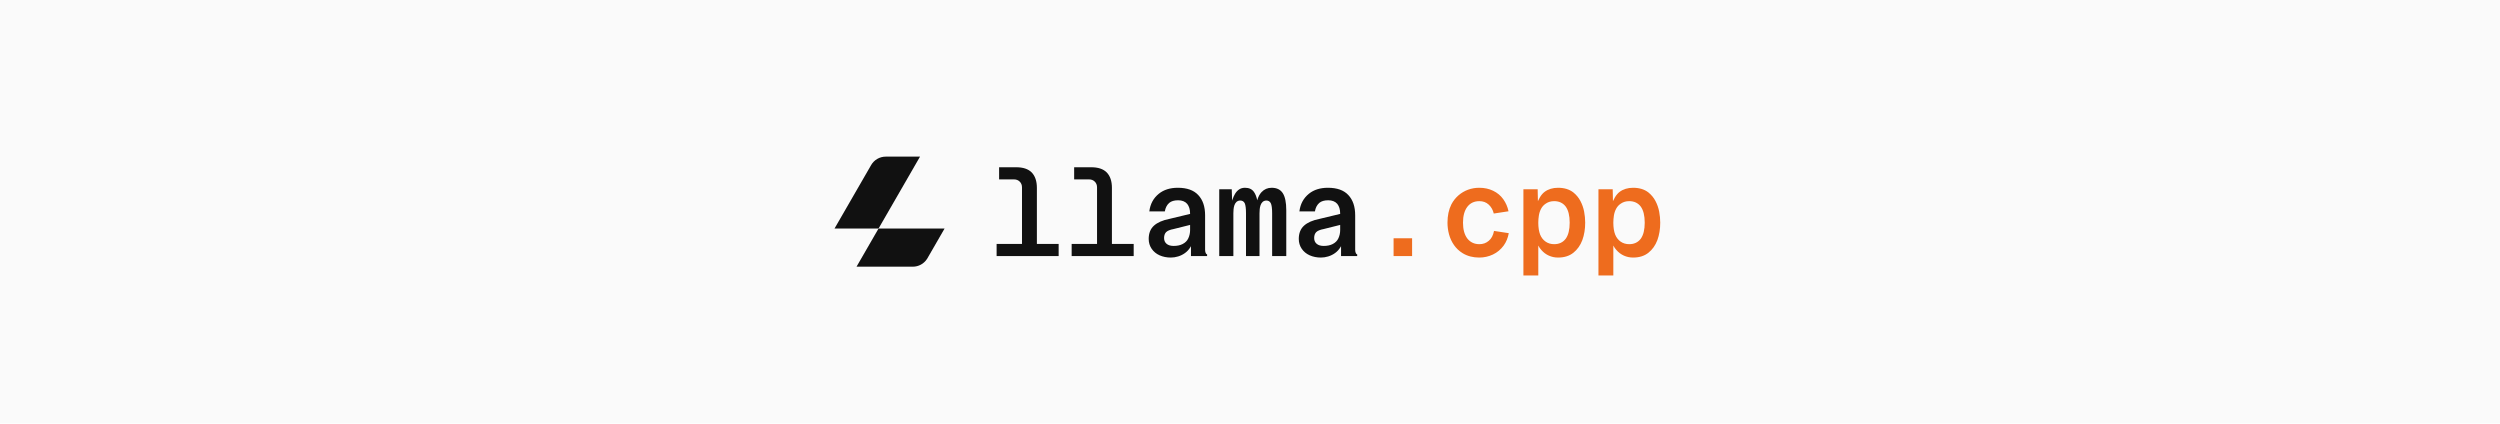
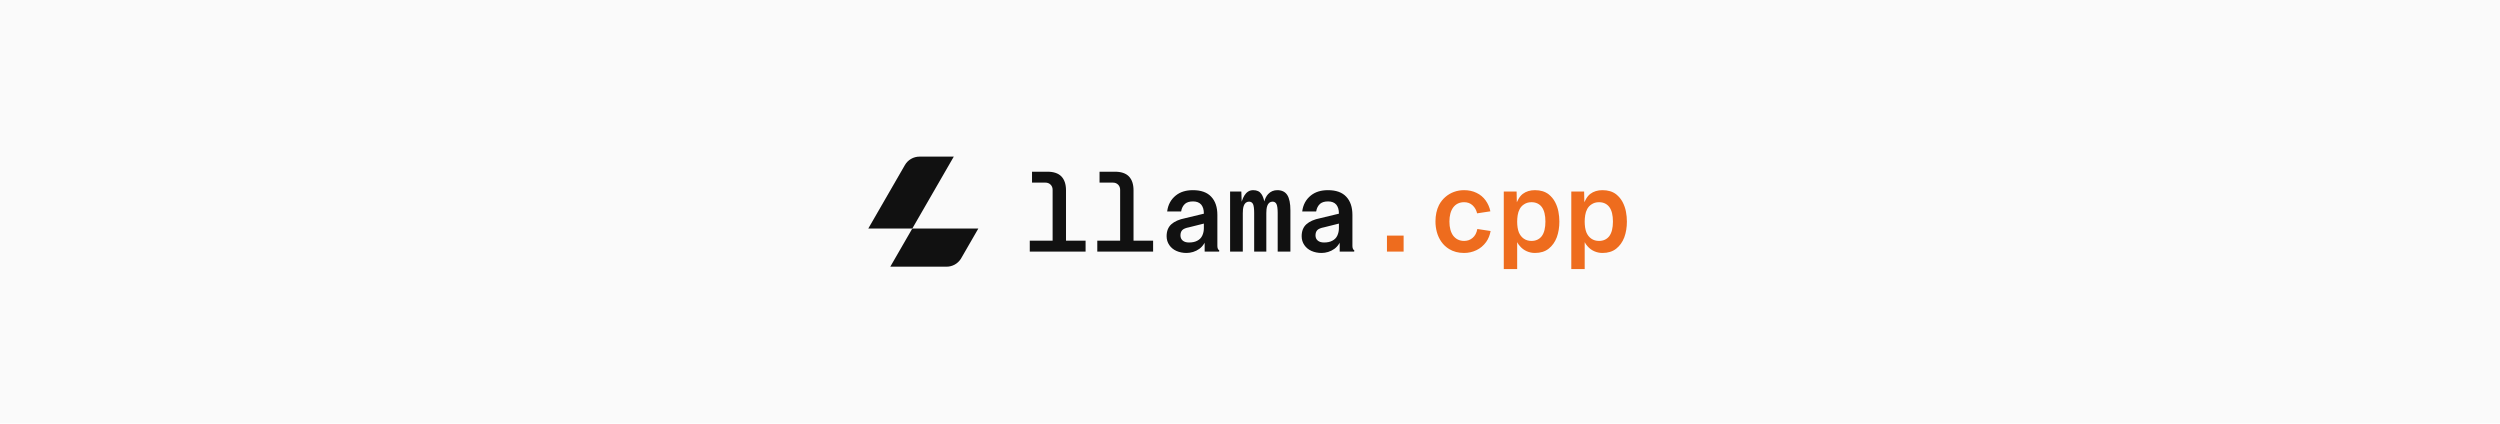
<svg xmlns="http://www.w3.org/2000/svg" width="1128" height="191" viewBox="0 0 1128 191" fill="none">
  <rect width="1128" height="191" fill="#FAFAFA" />
-   <g transform="translate(376.534 66.850) scale(0.0955)">
+   <g transform="translate(391.766 66.850) scale(0.0955)">
    <g transform="translate(0 0)">
      <path transform="translate(0 40) scale(0.866667)" d="M600 392L504.249 558L504.137 557.929C487.252 584.069 458.193 600 426.864 600H120L240 392H600Z" fill="#111111" />
      <path transform="translate(0 40) scale(0.866667)" d="M240 392H0L199.602 46.025C216.032 17.546 246.411 3.25756e-05 279.29 0H466.154L240 392Z" fill="#111111" />
-       <path d="M765.818 509.773V452.455H885.773V185.364Q885.773 168.818 875.136 158.182Q864.5 147.545 847.955 147.545H777.636V90.227H858.591Q907.045 90.227 931.273 114.455Q956.091 139.864 956.091 187.727V452.455H1058.909V509.773ZM1120.364 509.773V452.455H1240.318V185.364Q1240.318 168.818 1229.682 158.182Q1219.045 147.545 1202.5 147.545H1132.182V90.227H1213.136Q1261.591 90.227 1285.818 114.455Q1310.636 139.864 1310.636 187.727V452.455H1413.455V509.773ZM1588.955 516.864Q1560 516.864 1535.773 506.227Q1512.136 495.591 1498.25 475.205Q1484.364 454.818 1484.364 428.818Q1484.364 388.636 1509.182 366.182Q1534 343.727 1581.864 334.273L1679.955 310.636Q1679.955 294.091 1676.409 282.864Q1672.864 271.636 1666.364 263.364Q1651.591 246.227 1623.227 246.227Q1596.045 246.227 1581.273 258.636Q1564.727 273.409 1560.591 298.818H1487.318Q1493.818 246.227 1532.818 214.909Q1567.682 187.136 1622.045 187.136Q1686.455 187.136 1718.364 221.409Q1750.864 255.682 1750.864 317.136V480.227Q1750.864 488.5 1753.523 495Q1756.182 501.5 1760.318 501.5V509.773H1684.091V463.091Q1682.318 466.045 1680.545 469Q1670.5 484.955 1655.727 495.591Q1640.955 506.227 1623.523 511.545Q1606.091 516.864 1588.955 516.864ZM1601.955 461.909Q1627.364 461.909 1644.5 453.045Q1663.409 443.591 1671.682 425.568Q1679.955 407.545 1679.955 386.864V362.636L1601.955 382.136Q1576.545 386.864 1566.5 396.909Q1557.045 406.955 1557.045 424.682Q1557.045 441.818 1568.864 451.864Q1580.682 461.909 1601.955 461.909ZM1817.636 509.773V194.227H1876.727L1878.5 248Q1879.091 245.636 1880.273 242.682Q1885 227.909 1892.682 215.205Q1900.364 202.5 1911.886 194.818Q1923.409 187.136 1939.364 187.136Q1968.318 187.136 1981.909 207.227Q1991.955 221.409 1997.273 246.227Q2003.773 222.591 2017.364 207.818Q2036.864 187.136 2065.227 187.136Q2101.273 187.136 2117.818 212.545Q2134.364 237.955 2134.364 293.5V509.773H2067.591V307.091Q2067.591 272.818 2061.091 259.818Q2054.591 247.409 2040.409 247.409Q2030.955 247.409 2023.273 253.318Q2016.182 259.818 2012.932 269.273Q2009.682 278.727 2008.795 288.773Q2007.909 298.818 2007.909 307.682V509.773H1944.091V307.091Q1944.091 274 1938.182 260.409Q1931.682 247.409 1916.909 247.409Q1907.455 247.409 1899.773 253.318Q1892.682 259.818 1889.432 269.273Q1886.182 278.727 1885.295 288.773Q1884.409 298.818 1884.409 307.682V509.773ZM2298.045 516.864Q2269.091 516.864 2244.864 506.227Q2221.227 495.591 2207.341 475.205Q2193.455 454.818 2193.455 428.818Q2193.455 388.636 2218.273 366.182Q2243.091 343.727 2290.955 334.273L2389.045 310.636Q2389.045 294.091 2385.5 282.864Q2381.955 271.636 2375.455 263.364Q2360.682 246.227 2332.318 246.227Q2305.136 246.227 2290.364 258.636Q2273.818 273.409 2269.682 298.818H2196.409Q2202.909 246.227 2241.909 214.909Q2276.773 187.136 2331.136 187.136Q2395.545 187.136 2427.455 221.409Q2459.955 255.682 2459.955 317.136V480.227Q2459.955 488.5 2462.614 495Q2465.273 501.5 2469.409 501.5V509.773H2393.182V463.091Q2391.409 466.045 2389.636 469Q2379.591 484.955 2364.818 495.591Q2350.045 506.227 2332.614 511.545Q2315.182 516.864 2298.045 516.864ZM2311.045 461.909Q2336.455 461.909 2353.591 453.045Q2372.5 443.591 2380.773 425.568Q2389.045 407.545 2389.045 386.864V362.636L2311.045 382.136Q2285.636 386.864 2275.591 396.909Q2266.136 406.955 2266.136 424.682Q2266.136 441.818 2277.955 451.864Q2289.773 461.909 2311.045 461.909Z" fill="#111111" />
-       <path d="M2641.364 509.773V425.864H2728.818V509.773ZM3046.136 516.864Q3001.227 516.864 2967.545 496.182Q2942.727 480.818 2926.773 457.773Q2910.818 434.727 2903.432 407.545Q2896.045 380.364 2896.045 352Q2896.045 302.364 2914.364 265.727Q2927.364 240.909 2947.75 223.182Q2968.136 205.455 2993.25 196.295Q3018.364 187.136 3046.136 187.136Q3082.773 187.136 3111.727 201.318Q3141.273 215.5 3159.591 241.205Q3177.909 266.909 3184.409 298.227L3114.682 308.864Q3108.773 283.455 3091.045 266.909Q3073.318 250.364 3046.727 250.364Q3010.091 250.364 2989.409 277.545Q2969.318 304.727 2969.318 352Q2969.318 399.273 2989.409 426.455Q3010.682 453.636 3046.727 453.636Q3072.727 453.636 3091.045 437.682Q3109.955 422.318 3115.864 391L3185.591 401.636Q3179.682 434.727 3161.955 459.545Q3141.273 487.909 3110.841 502.386Q3080.409 516.864 3046.136 516.864ZM3254.727 601.364V194.227H3322.091L3323.273 250.364Q3327.409 241.5 3332.136 233.227Q3341.591 216.682 3354.591 206.636Q3380.591 187.136 3418.409 187.136Q3462.136 187.136 3490.5 209Q3511.773 226.136 3524.182 249.773Q3536.591 273.409 3541.614 299.705Q3546.636 326 3546.636 352Q3546.636 397.5 3533.045 434.727Q3518.864 471.955 3490.5 494.409Q3462.136 516.864 3418.409 516.864Q3395.364 516.864 3374.977 507.705Q3354.591 498.545 3339.818 481.409Q3330.955 471.955 3325.045 460.136V601.364ZM3400.091 453.636Q3434.955 453.636 3454.455 428.227Q3473.364 402.227 3473.364 352Q3473.364 301.773 3454.455 275.773Q3434.955 250.364 3400.091 250.364Q3377.636 250.364 3361.091 261.591Q3346.318 271.045 3338.341 286.114Q3330.364 301.182 3327.705 318.614Q3325.045 336.045 3325.045 352Q3325.045 386.273 3333.909 408.727Q3342.773 430 3359.909 441.818Q3377.045 453.636 3400.091 453.636ZM3609.273 601.364V194.227H3676.636L3677.818 250.364Q3681.955 241.5 3686.682 233.227Q3696.136 216.682 3709.136 206.636Q3735.136 187.136 3772.955 187.136Q3816.682 187.136 3845.045 209Q3866.318 226.136 3878.727 249.773Q3891.136 273.409 3896.159 299.705Q3901.182 326 3901.182 352Q3901.182 397.5 3887.591 434.727Q3873.409 471.955 3845.045 494.409Q3816.682 516.864 3772.955 516.864Q3749.909 516.864 3729.523 507.705Q3709.136 498.545 3694.364 481.409Q3685.5 471.955 3679.591 460.136V601.364ZM3754.636 453.636Q3789.5 453.636 3809 428.227Q3827.909 402.227 3827.909 352Q3827.909 301.773 3809 275.773Q3789.5 250.364 3754.636 250.364Q3732.182 250.364 3715.636 261.591Q3700.864 271.045 3692.886 286.114Q3684.909 301.182 3682.25 318.614Q3679.591 336.045 3679.591 352Q3679.591 386.273 3688.455 408.727Q3697.318 430 3714.455 441.818Q3731.591 453.636 3754.636 453.636Z" fill="#EE6C1E" />
+       <path d="M762.986 488.753V437.178H870.92V196.851Q870.92 181.963 861.35 172.393Q851.779 162.822 836.892 162.822H773.62V111.247H846.462Q890.061 111.247 911.861 133.047Q934.192 155.91 934.192 198.978V437.178H1026.708V488.753ZM1082.004 488.753V437.178H1189.939V196.851Q1189.939 181.963 1180.368 172.393Q1170.798 162.822 1155.91 162.822H1092.638V111.247H1165.481Q1209.08 111.247 1230.879 133.047Q1253.211 155.91 1253.211 198.978V437.178H1345.726V488.753ZM1503.64 495.133Q1477.587 495.133 1455.787 485.562Q1434.519 475.992 1422.025 457.648Q1409.53 439.305 1409.53 415.91Q1409.53 379.755 1431.861 359.55Q1454.192 339.346 1497.26 330.838L1585.521 309.571Q1585.521 294.683 1582.331 284.581Q1579.141 274.479 1573.292 267.035Q1560 251.616 1534.479 251.616Q1510.02 251.616 1496.728 262.781Q1481.84 276.074 1478.119 298.937H1412.188Q1418.037 251.616 1453.129 223.436Q1484.499 198.446 1533.415 198.446Q1591.37 198.446 1620.082 229.284Q1649.325 260.123 1649.325 315.419V462.168Q1649.325 469.611 1651.718 475.46Q1654.11 481.309 1657.832 481.309V488.753H1589.243V446.748Q1587.648 449.407 1586.053 452.065Q1577.014 466.421 1563.722 475.992Q1550.429 485.562 1534.744 490.348Q1519.059 495.133 1503.64 495.133ZM1515.337 445.685Q1538.2 445.685 1553.62 437.71Q1570.634 429.202 1578.078 412.986Q1585.521 396.769 1585.521 378.16V356.36L1515.337 373.906Q1492.474 378.16 1483.436 387.198Q1474.928 396.237 1474.928 412.188Q1474.928 427.607 1485.562 436.646Q1496.196 445.685 1515.337 445.685ZM1709.407 488.753V204.826H1762.577L1764.172 253.211Q1764.703 251.084 1765.767 248.425Q1770.02 235.133 1776.933 223.701Q1783.845 212.27 1794.213 205.358Q1804.581 198.446 1818.937 198.446Q1844.99 198.446 1857.219 216.524Q1866.258 229.284 1871.043 251.616Q1876.892 230.348 1889.121 217.055Q1906.667 198.446 1932.188 198.446Q1964.622 198.446 1979.509 221.309Q1994.397 244.172 1994.397 294.151V488.753H1934.315V306.38Q1934.315 275.542 1928.466 263.845Q1922.618 252.679 1909.857 252.679Q1901.35 252.679 1894.438 257.996Q1888.057 263.845 1885.133 272.352Q1882.209 280.859 1881.411 289.898Q1880.613 298.937 1880.613 306.912V488.753H1823.19V306.38Q1823.19 276.605 1817.873 264.376Q1812.025 252.679 1798.732 252.679Q1790.225 252.679 1783.313 257.996Q1776.933 263.845 1774.008 272.352Q1771.084 280.859 1770.286 289.898Q1769.489 298.937 1769.489 306.912V488.753ZM2141.677 495.133Q2115.624 495.133 2093.824 485.562Q2072.556 475.992 2060.061 457.648Q2047.566 439.305 2047.566 415.91Q2047.566 379.755 2069.898 359.55Q2092.229 339.346 2135.297 330.838L2223.558 309.571Q2223.558 294.683 2220.368 284.581Q2217.178 274.479 2211.329 267.035Q2198.037 251.616 2172.515 251.616Q2148.057 251.616 2134.765 262.781Q2119.877 276.074 2116.155 298.937H2050.225Q2056.074 251.616 2091.166 223.436Q2122.536 198.446 2171.452 198.446Q2229.407 198.446 2258.119 229.284Q2287.362 260.123 2287.362 315.419V462.168Q2287.362 469.611 2289.755 475.46Q2292.147 481.309 2295.869 481.309V488.753H2227.28V446.748Q2225.685 449.407 2224.09 452.065Q2215.051 466.421 2201.759 475.992Q2188.466 485.562 2172.781 490.348Q2157.096 495.133 2141.677 495.133ZM2153.374 445.685Q2176.237 445.685 2191.656 437.71Q2208.671 429.202 2216.115 412.986Q2223.558 396.769 2223.558 378.16V356.36L2153.374 373.906Q2130.511 378.16 2121.472 387.198Q2112.965 396.237 2112.965 412.188Q2112.965 427.607 2123.599 436.646Q2134.233 445.685 2153.374 445.685Z" fill="#111111" />
+       <path d="M2450.593 488.753V413.252H2529.284V488.753ZM2814.806 495.133Q2774.397 495.133 2744.09 476.524Q2721.759 462.699 2707.403 441.963Q2693.047 421.227 2686.401 396.769Q2679.755 372.311 2679.755 346.789Q2679.755 302.127 2696.237 269.162Q2707.935 246.83 2726.278 230.879Q2744.622 214.928 2767.219 206.687Q2789.816 198.446 2814.806 198.446Q2847.771 198.446 2873.824 211.207Q2900.409 223.967 2916.892 247.096Q2933.374 270.225 2939.223 298.405L2876.483 307.975Q2871.166 285.112 2855.215 270.225Q2839.264 255.337 2815.337 255.337Q2782.372 255.337 2763.763 279.796Q2745.685 304.254 2745.685 346.789Q2745.685 389.325 2763.763 413.783Q2782.904 438.241 2815.337 438.241Q2838.732 438.241 2855.215 423.885Q2872.229 410.061 2877.546 381.881L2940.286 391.452Q2934.969 421.227 2919.018 443.558Q2900.409 469.08 2873.027 482.106Q2845.644 495.133 2814.806 495.133ZM3002.495 571.166V204.826H3063.108L3064.172 255.337Q3067.894 247.362 3072.147 239.918Q3080.654 225.031 3092.352 215.992Q3115.746 198.446 3149.775 198.446Q3189.121 198.446 3214.642 218.119Q3233.783 233.538 3244.949 254.806Q3256.115 276.074 3260.634 299.734Q3265.153 323.395 3265.153 346.789Q3265.153 387.73 3252.924 421.227Q3240.164 454.724 3214.642 474.928Q3189.121 495.133 3149.775 495.133Q3129.039 495.133 3110.695 486.892Q3092.352 478.65 3079.059 463.231Q3071.084 454.724 3065.767 444.09V571.166ZM3133.292 438.241Q3164.663 438.241 3182.209 415.378Q3199.223 391.984 3199.223 346.789Q3199.223 301.595 3182.209 278.2Q3164.663 255.337 3133.292 255.337Q3113.088 255.337 3098.2 265.44Q3084.908 273.947 3077.73 287.505Q3070.552 301.063 3068.16 316.748Q3065.767 332.434 3065.767 346.789Q3065.767 377.628 3073.742 397.832Q3081.718 416.973 3097.137 427.607Q3112.556 438.241 3133.292 438.241ZM3321.513 571.166V204.826H3382.127L3383.19 255.337Q3386.912 247.362 3391.166 239.918Q3399.673 225.031 3411.37 215.992Q3434.765 198.446 3468.793 198.446Q3508.139 198.446 3533.661 218.119Q3552.802 233.538 3563.967 254.806Q3575.133 276.074 3579.652 299.734Q3584.172 323.395 3584.172 346.789Q3584.172 387.73 3571.943 421.227Q3559.182 454.724 3533.661 474.928Q3508.139 495.133 3468.793 495.133Q3448.057 495.133 3429.714 486.892Q3411.37 478.65 3398.078 463.231Q3390.102 454.724 3384.785 444.09V571.166ZM3452.311 438.241Q3483.681 438.241 3501.227 415.378Q3518.241 391.984 3518.241 346.789Q3518.241 301.595 3501.227 278.2Q3483.681 255.337 3452.311 255.337Q3432.106 255.337 3417.219 265.44Q3403.926 273.947 3396.748 287.505Q3389.571 301.063 3387.178 316.748Q3384.785 332.434 3384.785 346.789Q3384.785 377.628 3392.761 397.832Q3400.736 416.973 3416.155 427.607Q3431.575 438.241 3452.311 438.241Z" fill="#EE6C1E" />
    </g>
  </g>
</svg>
